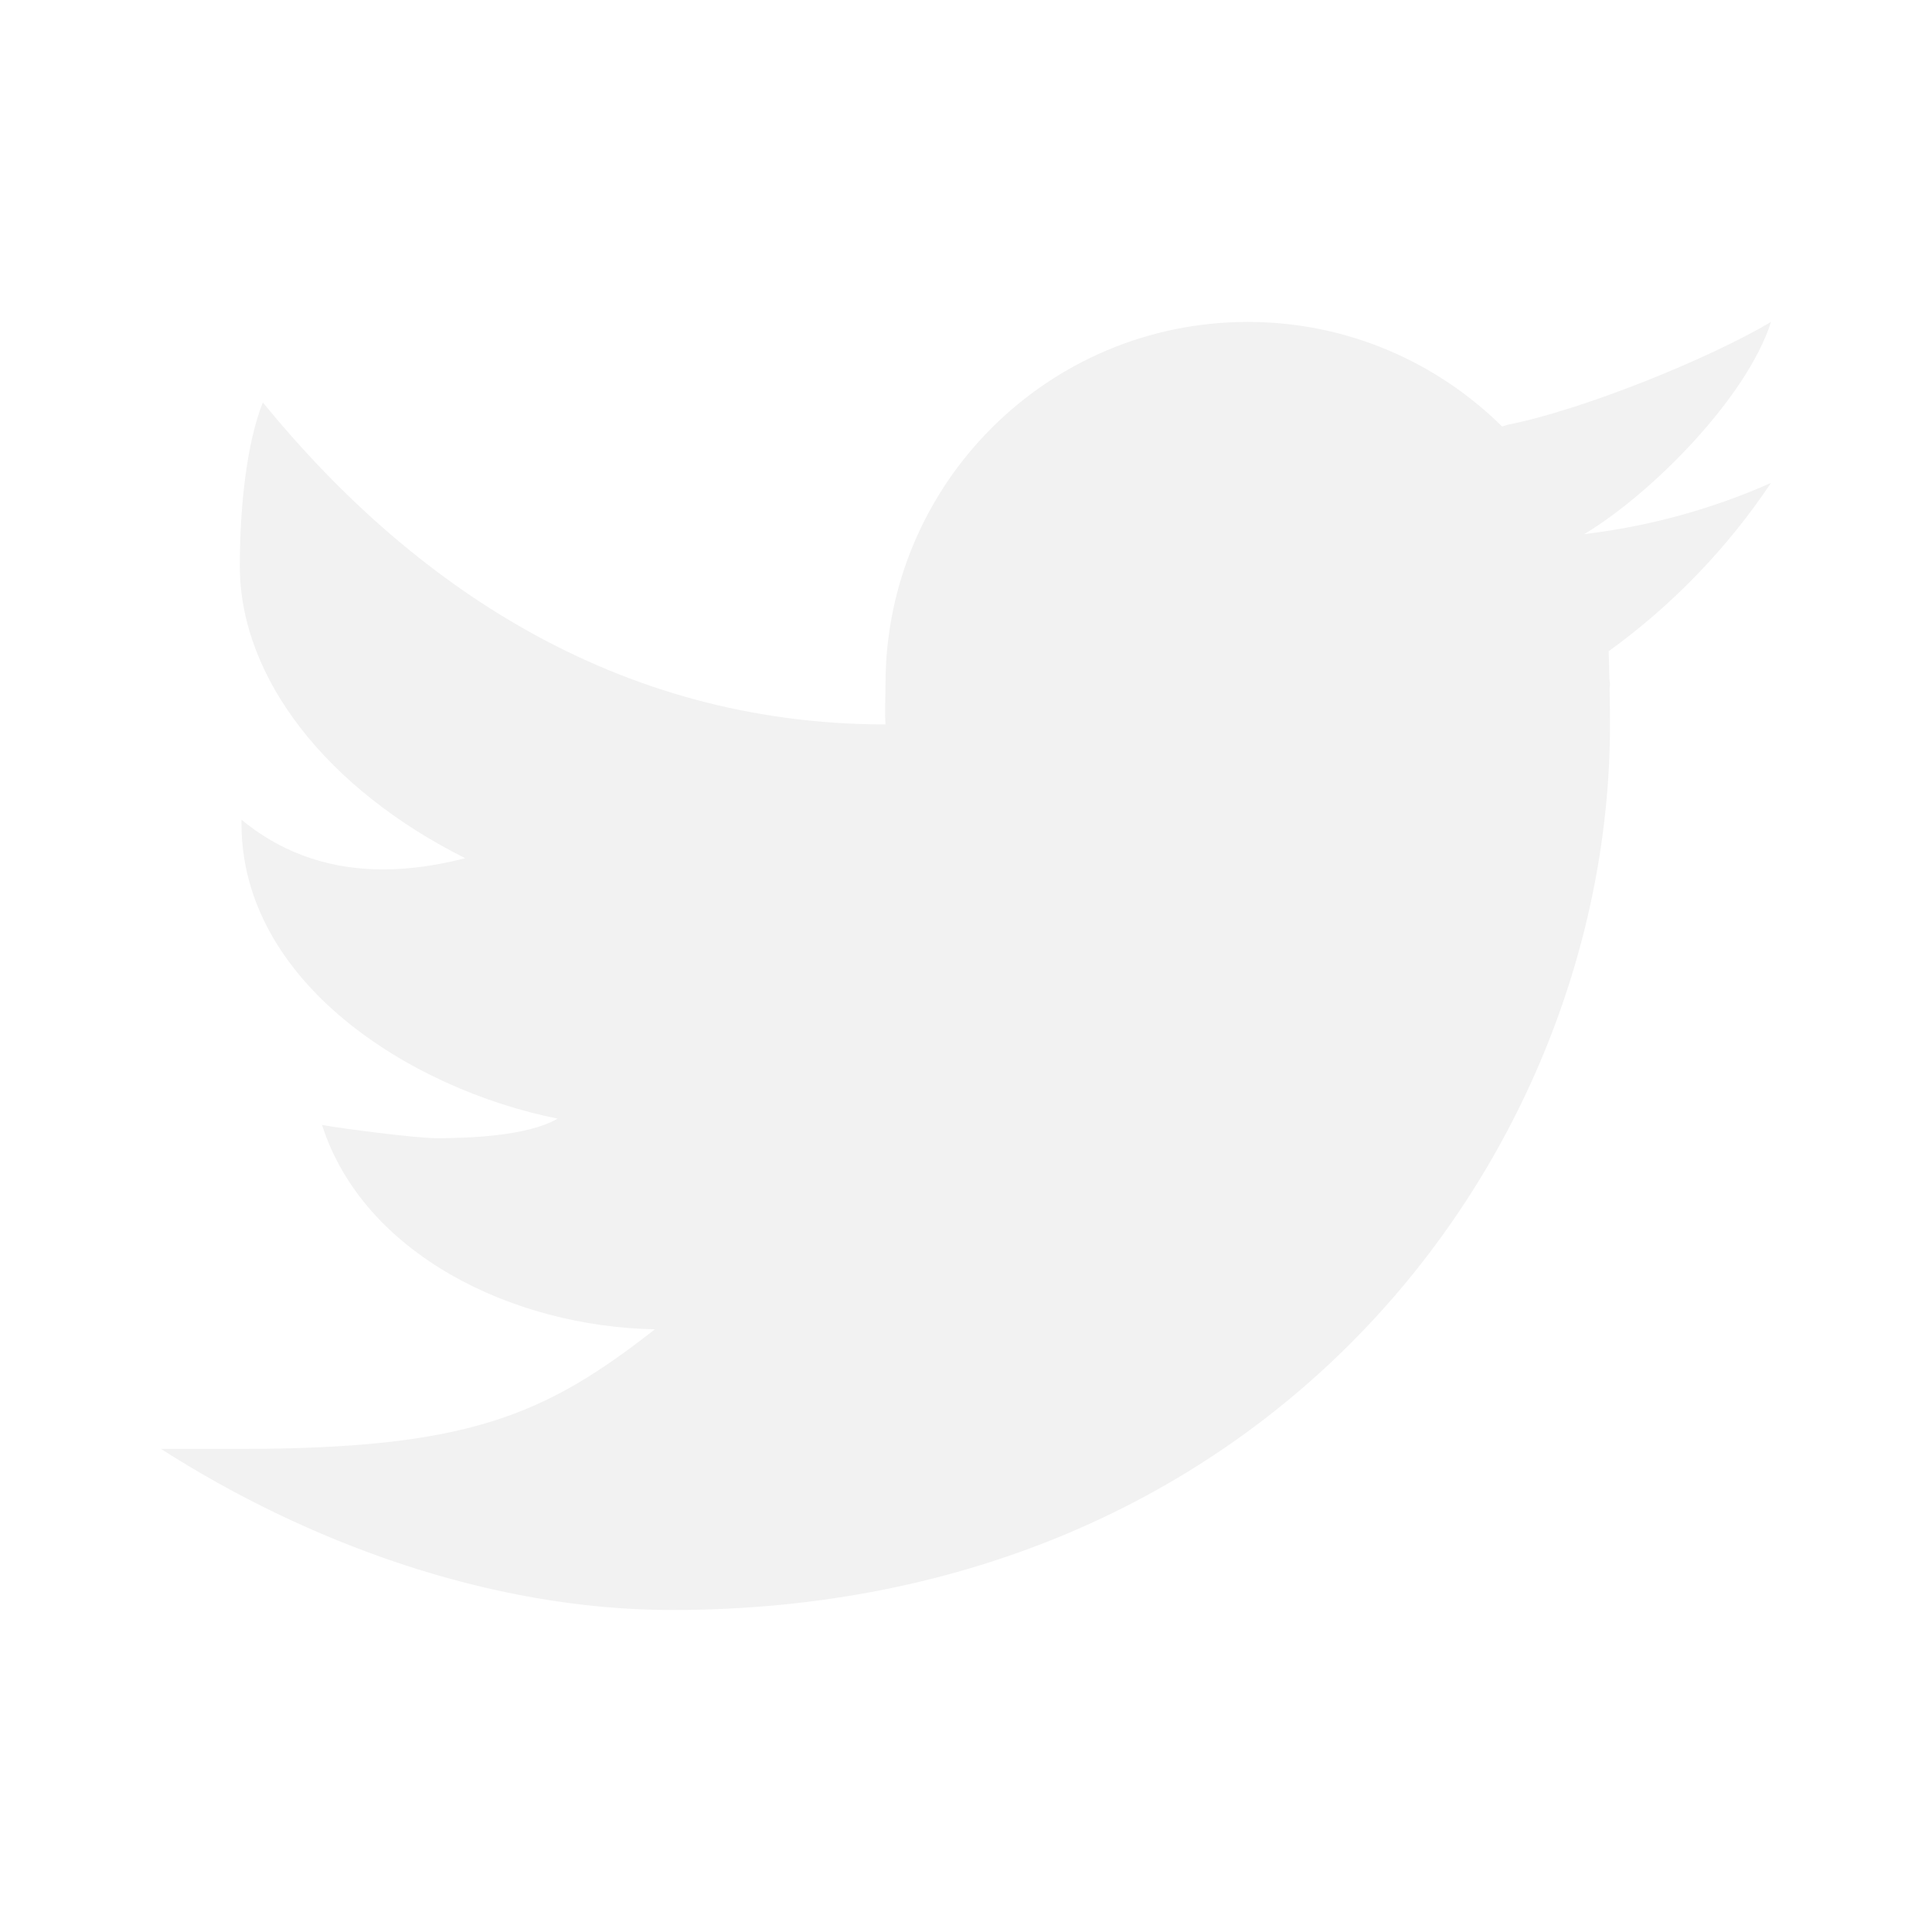
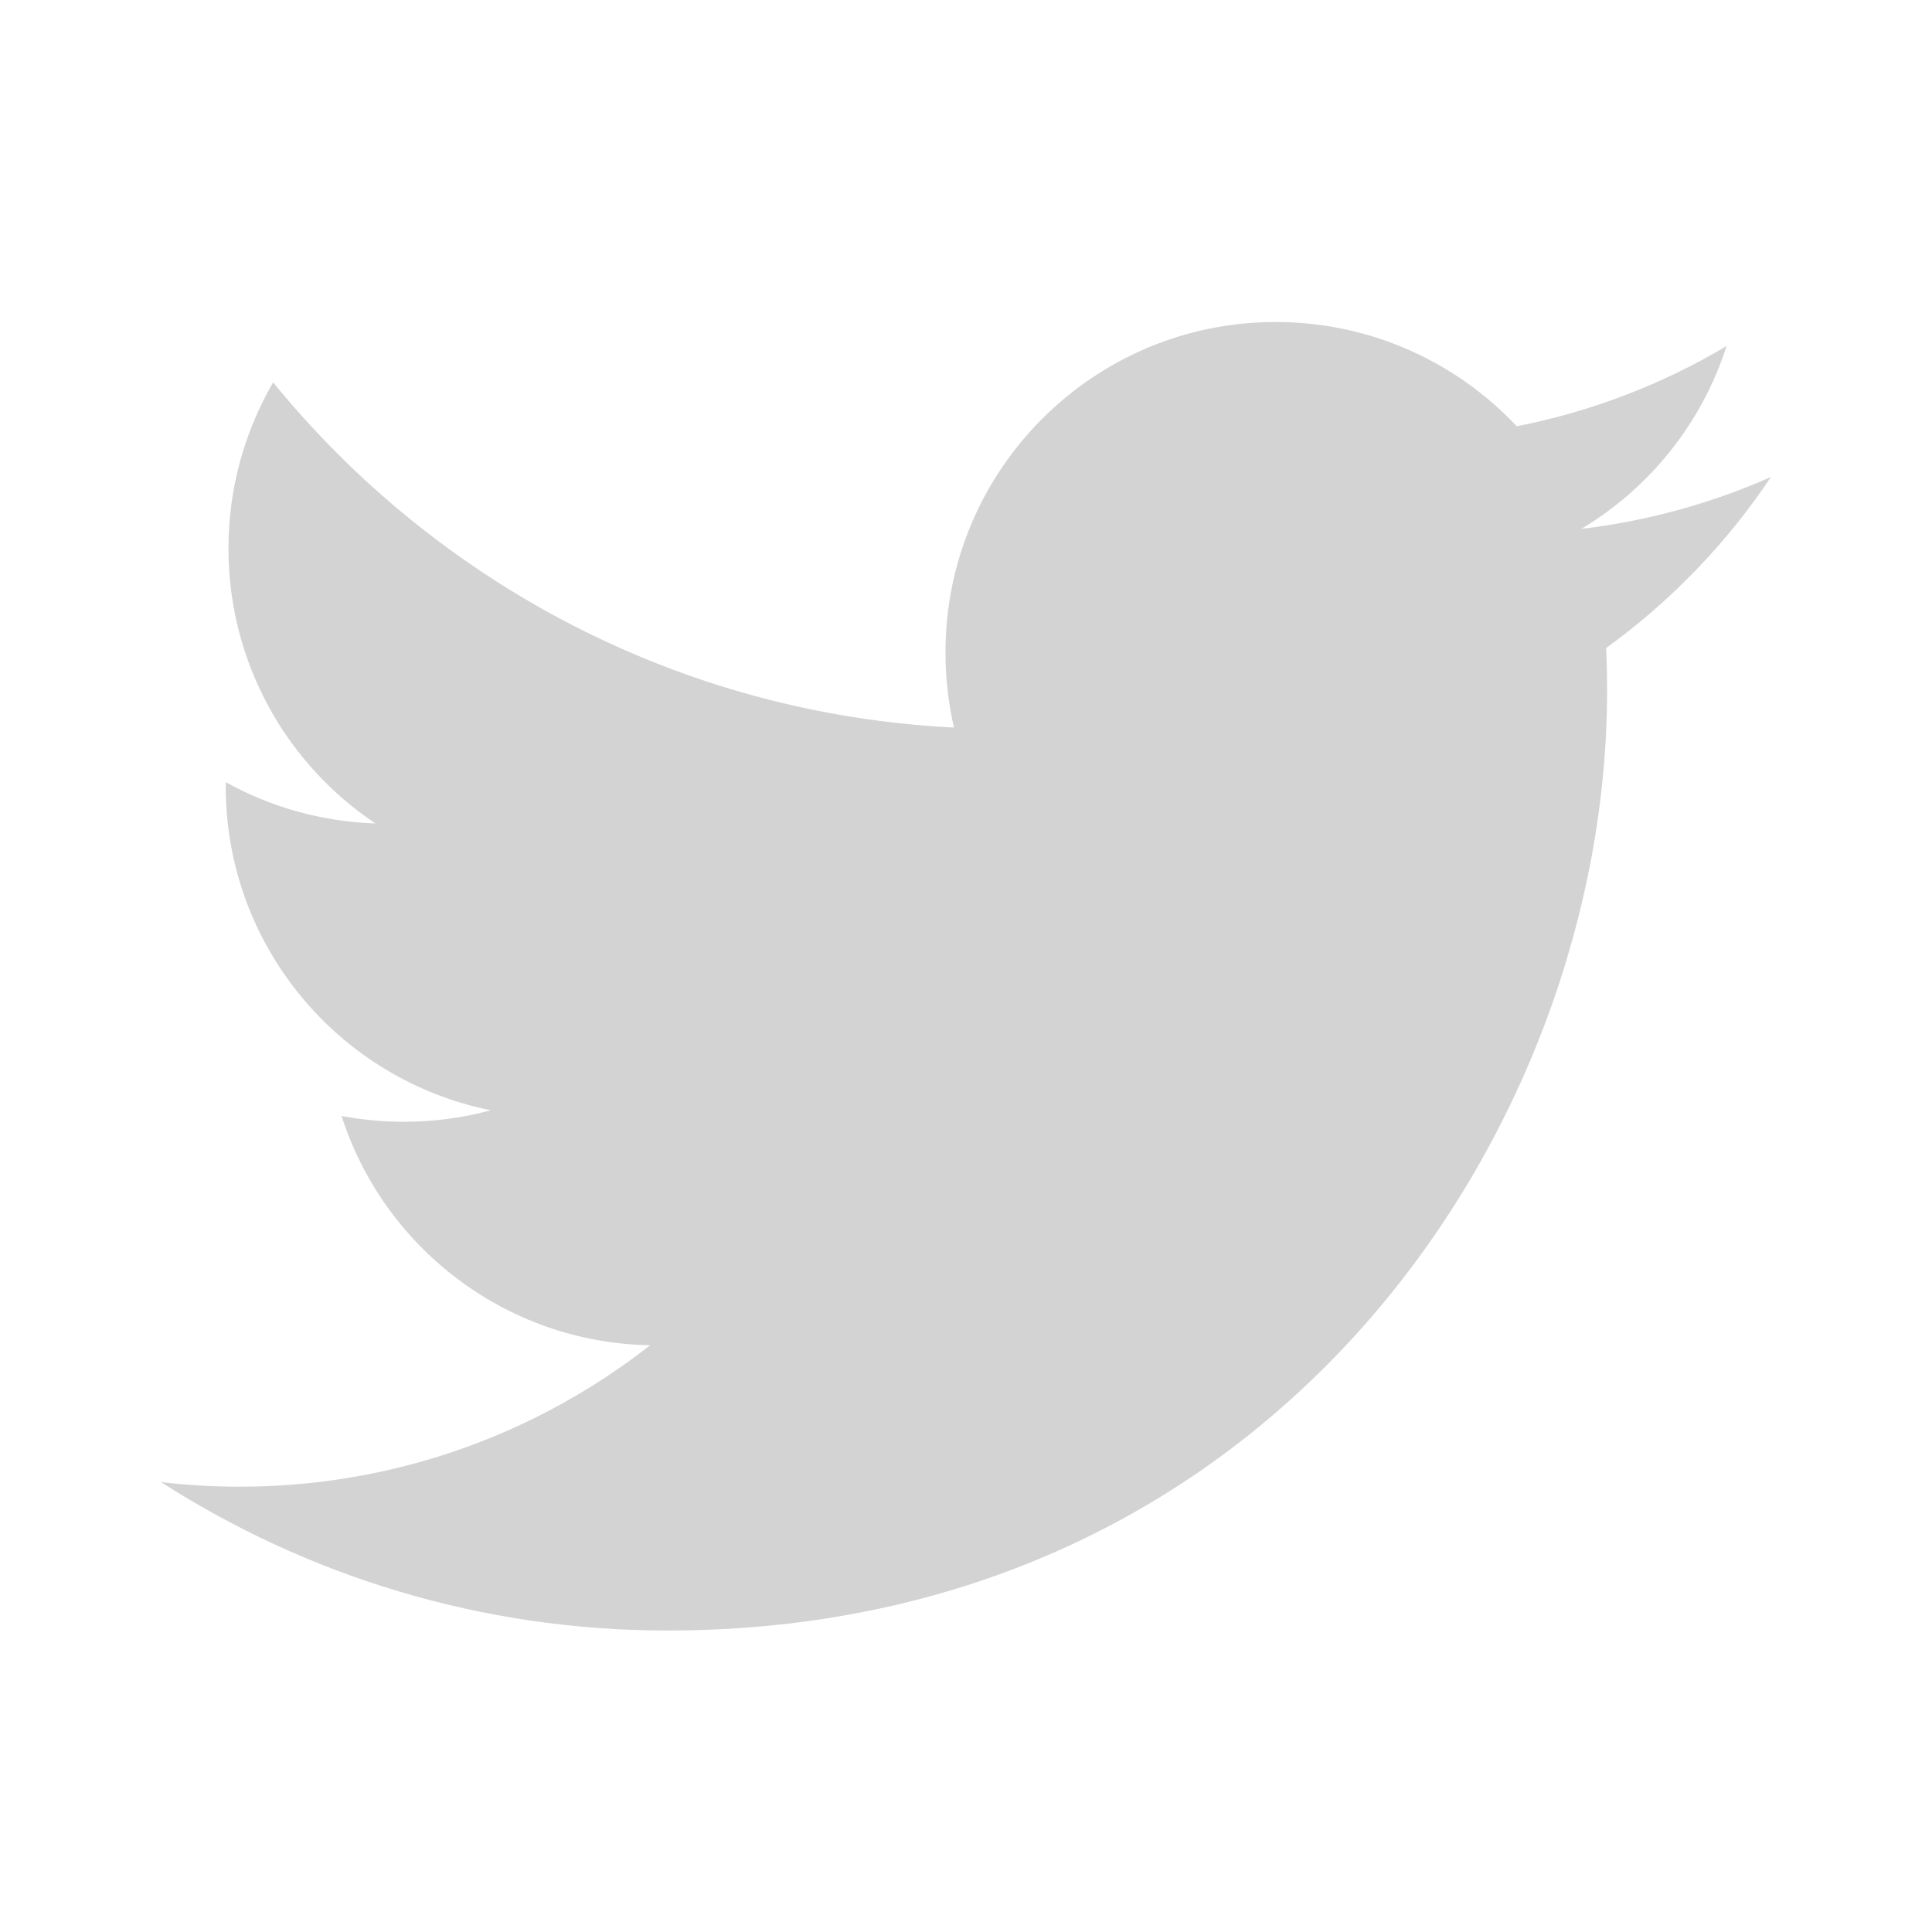
- <svg xmlns="http://www.w3.org/2000/svg" viewBox="0 0 24 24" width="96px" height="96px" fill="#f2f2f2">
-   <path d="M22,3.999c-0.78,0.463-2.345,1.094-3.265,1.276c-0.027,0.007-0.049,0.016-0.075,0.023c-0.813-0.802-1.927-1.299-3.16-1.299 c-2.485,0-4.5,2.015-4.5,4.5c0,0.131-0.011,0.372,0,0.5c-3.353,0-5.905-1.756-7.735-4c-0.199,0.5-0.286,1.29-0.286,2.032 c0,1.401,1.095,2.777,2.8,3.63c-0.314,0.081-0.66,0.139-1.02,0.139c-0.581,0-1.196-0.153-1.759-0.617c0,0.017,0,0.033,0,0.051 c0,1.958,2.078,3.291,3.926,3.662c-0.375,0.221-1.131,0.243-1.5,0.243c-0.26,0-1.18-0.119-1.426-0.165 c0.514,1.605,2.368,2.507,4.135,2.539c-1.382,1.084-2.341,1.486-5.171,1.486H2C3.788,19.145,6.065,20,8.347,20 C15.777,20,20,14.337,20,8.999c0-0.086-0.002-0.266-0.005-0.447C19.995,8.534,20,8.517,20,8.499c0-0.027-0.008-0.053-0.008-0.08 c-0.003-0.136-0.006-0.263-0.009-0.329c0.79-0.57,1.475-1.281,2.017-2.091c-0.725,0.322-1.503,0.538-2.32,0.636 C20.514,6.135,21.699,4.943,22,3.999z" />
+ <svg xmlns="http://www.w3.org/2000/svg" width="800px" height="800px" viewBox="0 0 24 24" fill="none">
+   <path d="M22 5.925C21.265 6.251 20.474 6.471 19.644 6.57C20.491 6.063 21.141 5.258 21.448 4.299C20.655 4.77 19.777 5.112 18.842 5.295C18.093 4.499 17.028 4 15.847 4C13.582 4 11.745 5.837 11.745 8.105C11.745 8.425 11.782 8.737 11.85 9.038C8.439 8.867 5.417 7.233 3.393 4.75C3.04 5.358 2.838 6.063 2.838 6.813C2.838 8.237 3.563 9.494 4.663 10.229C3.99 10.207 3.357 10.023 2.804 9.716V9.769C2.804 11.757 4.218 13.415 6.096 13.792C5.751 13.886 5.389 13.935 5.015 13.935C4.751 13.935 4.493 13.91 4.243 13.863C4.765 15.492 6.28 16.68 8.076 16.711C6.671 17.812 4.901 18.468 2.979 18.468C2.648 18.468 2.321 18.449 2 18.411C3.816 19.576 5.973 20.255 8.289 20.255C15.838 20.255 19.964 14.003 19.964 8.58C19.964 8.404 19.96 8.226 19.952 8.05C20.754 7.47 21.45 6.749 21.998 5.927L22 5.925Z" fill="#D3D3D3" />
</svg>
